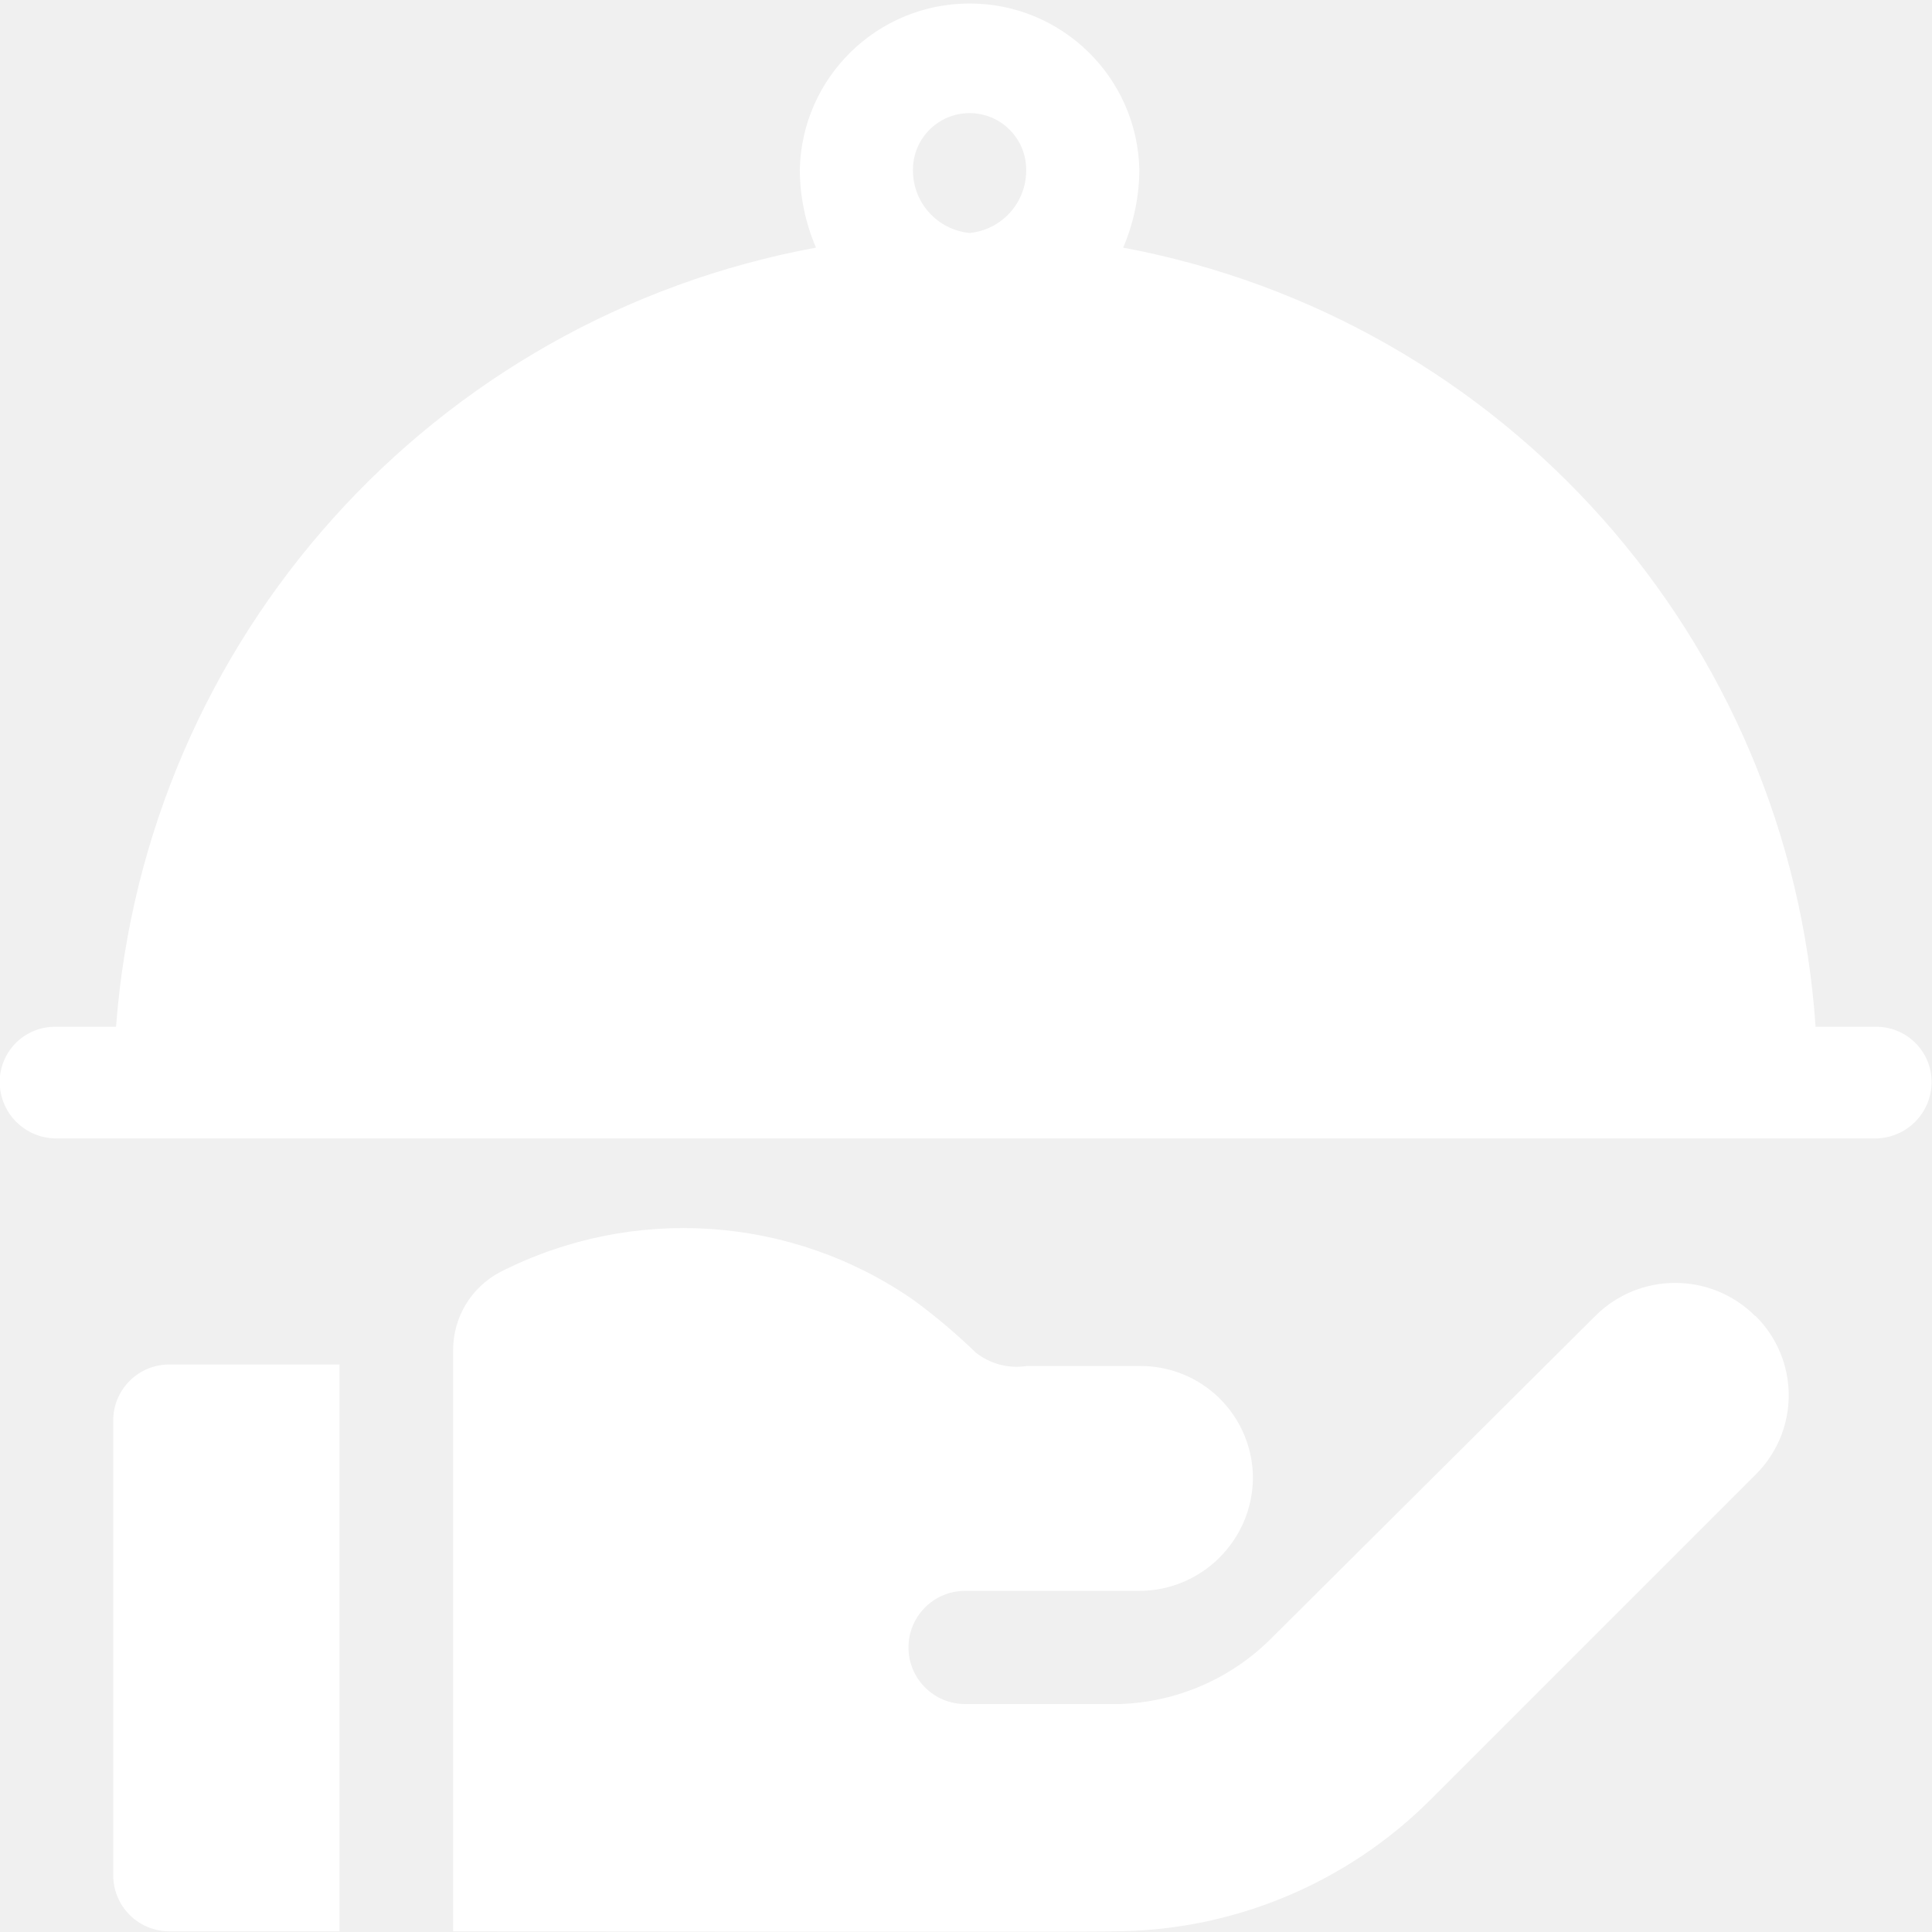
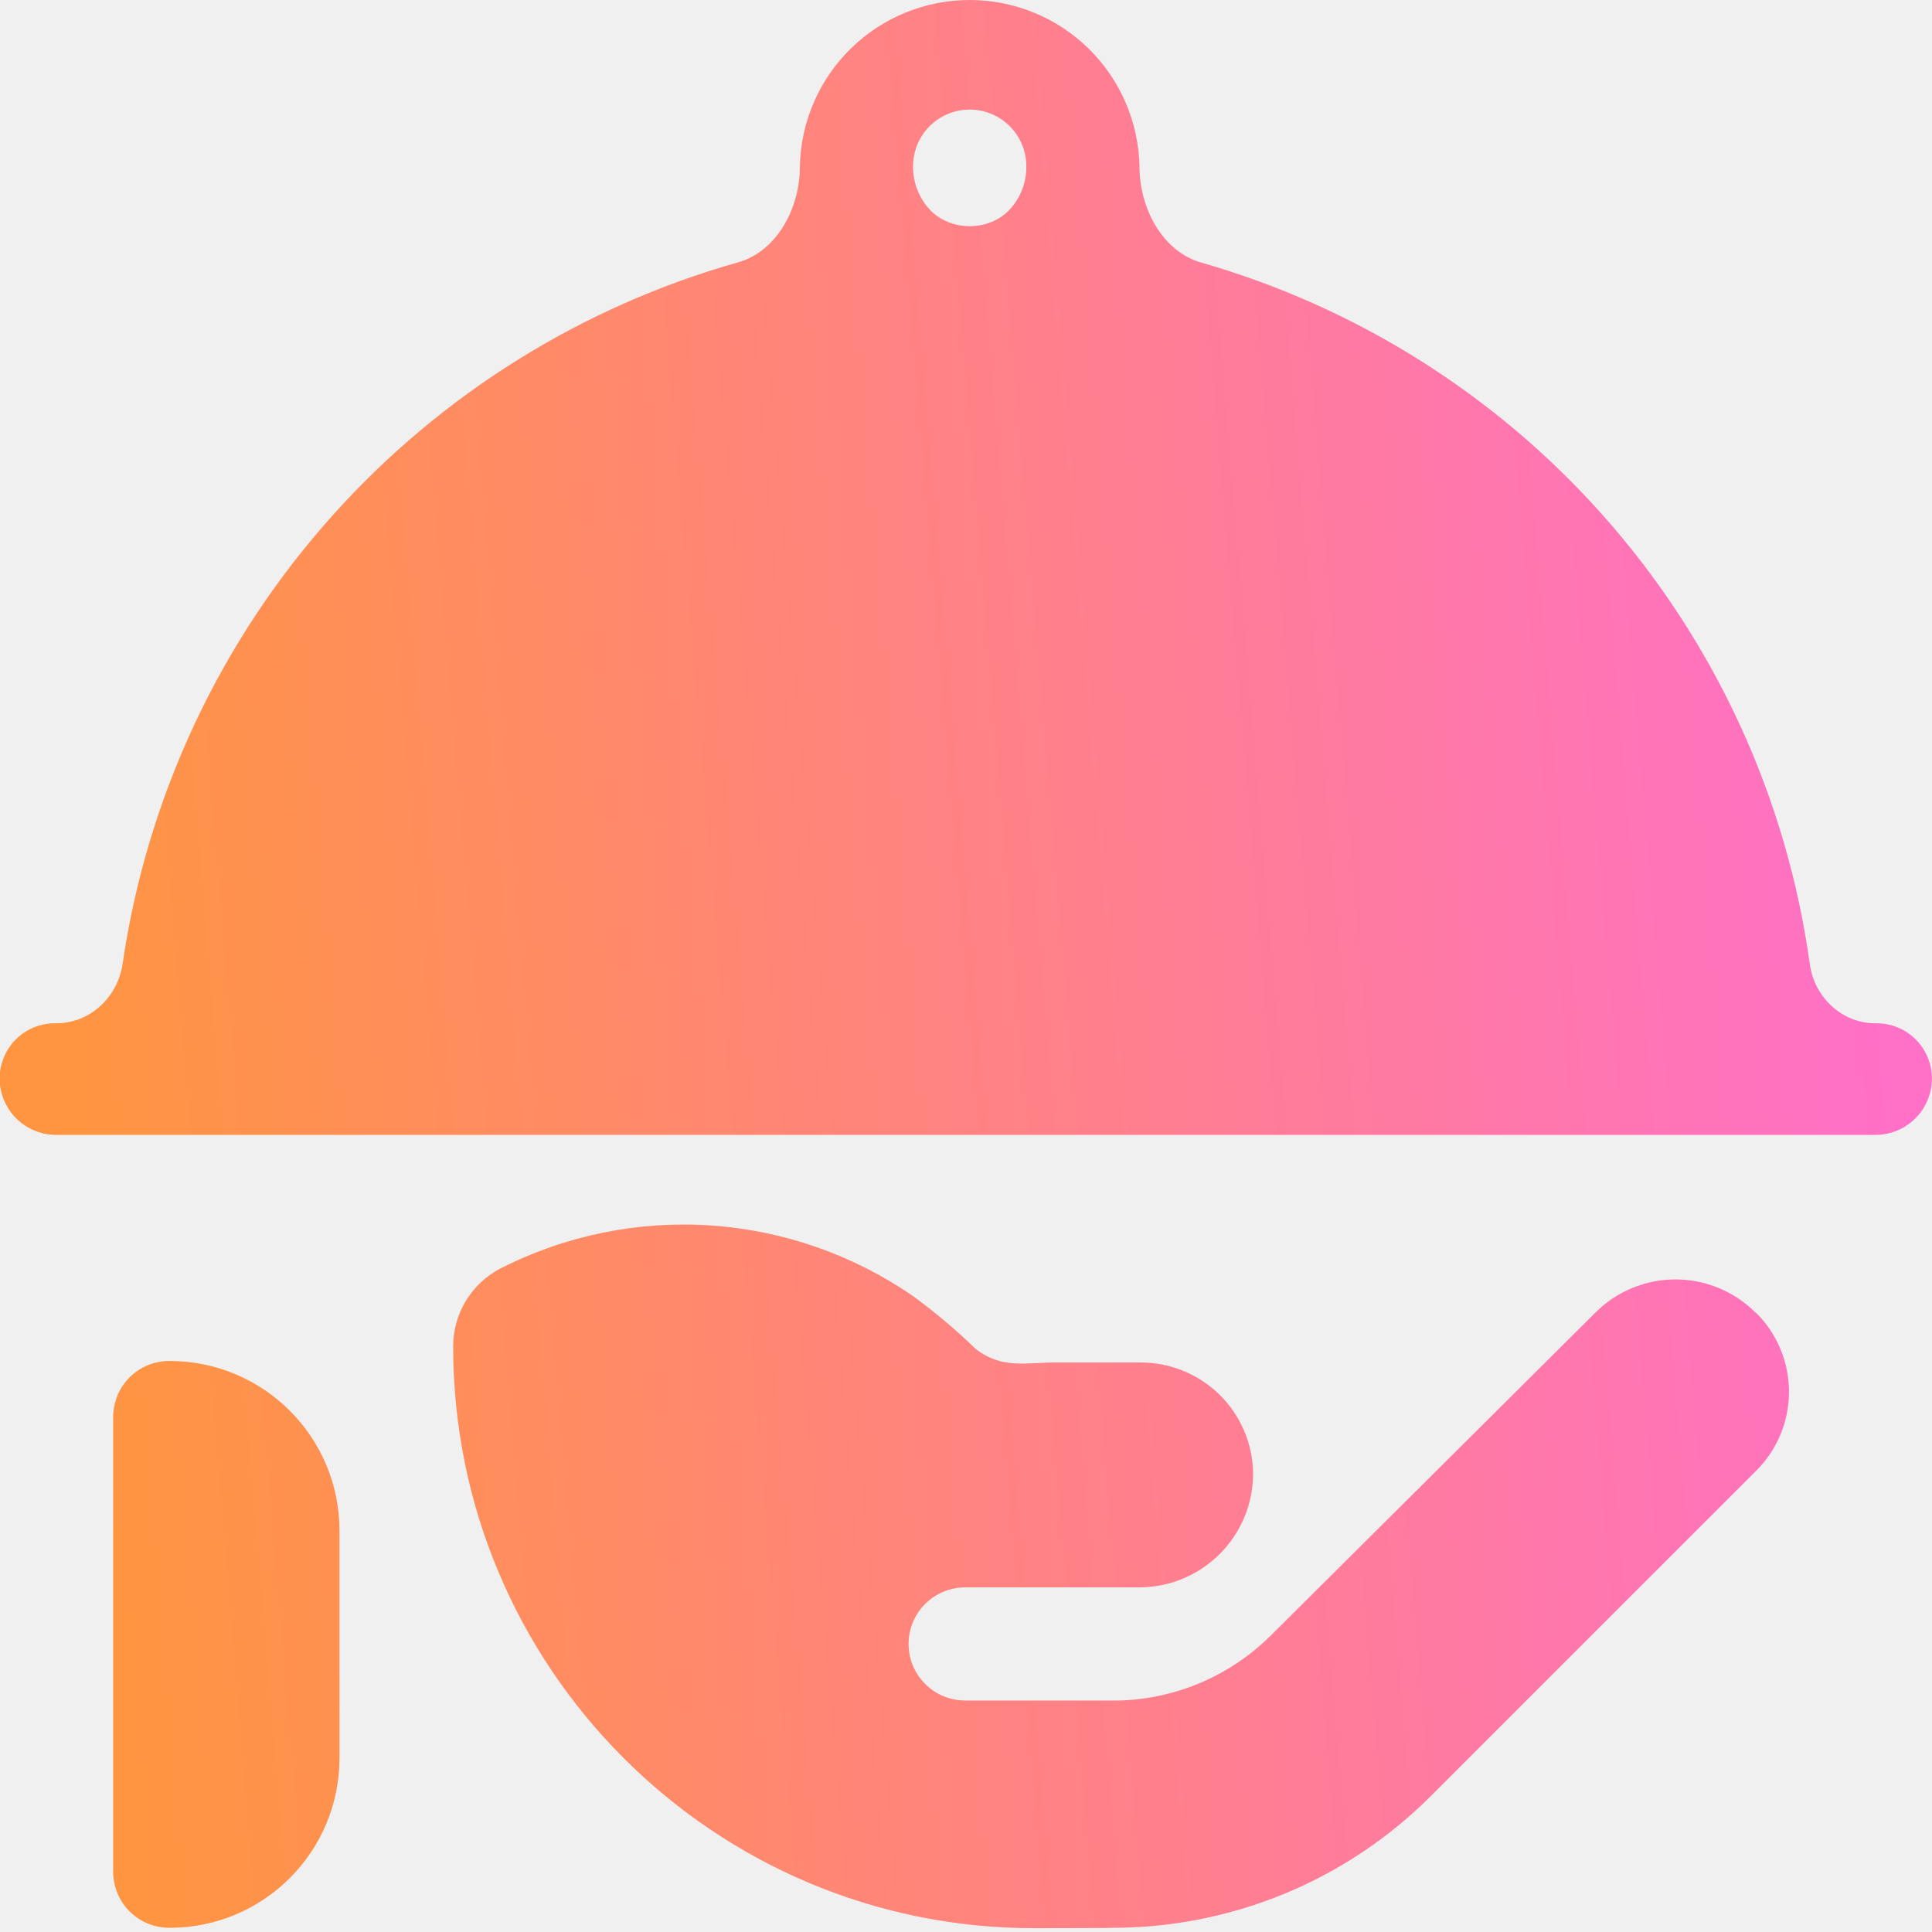
- <svg xmlns="http://www.w3.org/2000/svg" width="25.436" height="25.441" viewBox="0 0 25.436 25.441">
-   <path id="Path_2" data-name="Path 2" d="M290.05,606.492h-.783a11.206,11.206,0,0,0-9.118-10.26,2.632,2.632,0,0,0,.213-1.026,2.236,2.236,0,0,0-4.471,0,2.633,2.633,0,0,0,.213,1.026,11.3,11.3,0,0,0-9.217,10.26H266.1a.727.727,0,0,0-.745.725.744.744,0,0,0,.745.745H290.05a.744.744,0,0,0,.745-.745.728.728,0,0,0-.745-.725m-11.923-10.453a.827.827,0,0,1-.746-.833.745.745,0,0,1,1.491,0,.826.826,0,0,1-.745.833m-10.532,14.9a.737.737,0,0,0-.745.745v5.973a.738.738,0,0,0,.745.746h2.235v-7.464Zm20.877-.638a1.49,1.49,0,0,0-2.107,0l-4.268,4.247a2.953,2.953,0,0,1-1.989.862h-2.041a.745.745,0,0,1,0-1.49h2.3a1.5,1.5,0,0,0,1.491-1.491,1.478,1.478,0,0,0-1.491-1.47h-1.49a.863.863,0,0,1-.671-.179,7.9,7.9,0,0,0-.819-.691,5.316,5.316,0,0,0-5.44-.368,1.158,1.158,0,0,0-.621,1.026v7.656c9.478.012,8.611,0,8.668,0a5.921,5.921,0,0,0,4.216-1.747l4.267-4.267a1.467,1.467,0,0,0,0-2.088" transform="translate(-265.359 -592.971)" fill="#fff" />
+ <svg xmlns="http://www.w3.org/2000/svg" width="40" height="40" viewBox="0 0 40 40" fill="none">
+   <path d="M38.827 21.186C38.134 21.186 37.565 20.648 37.47 19.961C36.994 16.517 35.508 13.281 33.186 10.668C30.959 8.163 28.071 6.353 24.87 5.436C24.053 5.201 23.588 4.292 23.592 3.441C23.572 2.522 23.193 1.647 22.536 1.004C21.879 0.36 20.996 0 20.076 0C19.157 0 18.273 0.36 17.616 1.004C16.959 1.647 16.58 2.522 16.561 3.441C16.564 4.291 16.099 5.2 15.281 5.431C12.061 6.342 9.153 8.147 6.902 10.653C4.556 13.263 3.043 16.502 2.538 19.956C2.437 20.647 1.862 21.186 1.164 21.186C1.012 21.182 0.86 21.209 0.718 21.264C0.576 21.32 0.447 21.403 0.338 21.509C0.229 21.616 0.142 21.742 0.083 21.883C0.023 22.023 -0.007 22.174 -0.008 22.326C-0.008 22.48 0.022 22.632 0.081 22.774C0.14 22.916 0.226 23.046 0.335 23.154C0.444 23.263 0.573 23.35 0.715 23.408C0.857 23.467 1.01 23.497 1.164 23.497H38.827C38.981 23.497 39.133 23.467 39.276 23.408C39.418 23.35 39.547 23.263 39.656 23.154C39.765 23.046 39.851 22.916 39.91 22.774C39.968 22.632 39.999 22.48 39.998 22.326C39.998 22.174 39.967 22.023 39.907 21.883C39.848 21.743 39.761 21.616 39.652 21.51C39.543 21.404 39.414 21.32 39.272 21.265C39.13 21.209 38.979 21.182 38.827 21.186ZM20.918 4.324C20.49 4.803 19.664 4.802 19.236 4.324C19.018 4.082 18.9 3.767 18.904 3.441C18.904 3.13 19.027 2.832 19.247 2.612C19.467 2.393 19.765 2.269 20.076 2.269C20.387 2.269 20.685 2.393 20.905 2.612C21.125 2.832 21.249 3.13 21.249 3.441C21.253 3.767 21.135 4.082 20.918 4.324ZM3.515 28.178C3.36 28.176 3.207 28.205 3.064 28.263C2.921 28.322 2.792 28.408 2.683 28.517C2.573 28.626 2.487 28.756 2.429 28.899C2.371 29.042 2.341 29.195 2.343 29.349V38.74C2.341 38.895 2.371 39.048 2.429 39.191C2.487 39.334 2.573 39.464 2.682 39.573C2.792 39.682 2.921 39.768 3.064 39.827C3.207 39.885 3.36 39.915 3.515 39.913C5.456 39.913 7.029 38.34 7.029 36.398V31.692C7.029 29.751 5.456 28.178 3.515 28.178ZM36.345 27.175C35.906 26.735 35.31 26.489 34.689 26.489C34.067 26.489 33.471 26.735 33.032 27.175L26.32 33.852C25.487 34.684 24.369 35.168 23.192 35.207H19.983C19.672 35.207 19.374 35.084 19.154 34.864C18.935 34.645 18.811 34.347 18.811 34.036C18.811 33.725 18.935 33.427 19.154 33.208C19.374 32.988 19.672 32.865 19.983 32.865H23.6C24.22 32.861 24.815 32.613 25.253 32.174C25.692 31.735 25.941 31.141 25.944 30.52C25.943 30.215 25.881 29.912 25.762 29.63C25.643 29.348 25.47 29.093 25.252 28.878C25.034 28.663 24.776 28.494 24.492 28.379C24.209 28.264 23.906 28.206 23.6 28.209H21.819C21.444 28.209 21.061 28.276 20.699 28.179C20.518 28.131 20.348 28.045 20.201 27.928C19.797 27.537 19.367 27.174 18.913 26.841C17.673 25.982 16.222 25.474 14.716 25.372C13.21 25.27 11.704 25.578 10.359 26.263C10.064 26.417 9.817 26.649 9.645 26.933C9.473 27.217 9.382 27.544 9.382 27.876C9.382 34.526 14.77 39.928 21.421 39.921C23.331 39.919 22.965 39.913 23.013 39.913C24.245 39.916 25.465 39.675 26.603 39.204C27.741 38.733 28.775 38.04 29.643 37.166L36.353 30.457C36.571 30.243 36.743 29.987 36.861 29.706C36.979 29.424 37.039 29.121 37.039 28.816C37.039 28.511 36.979 28.208 36.861 27.927C36.743 27.645 36.571 27.389 36.353 27.175" fill="url(#paint0_linear_3483_71943)" />
+   <defs>
+     <linearGradient id="paint0_linear_3483_71943" x1="-0.008" y1="6.865" x2="37.552" y2="3.732" gradientUnits="userSpaceOnUse">
+       <stop stop-color="#FF9540" />
+       <stop offset="1" stop-color="#FF70C6" />
+     </linearGradient>
+   </defs>
</svg>
